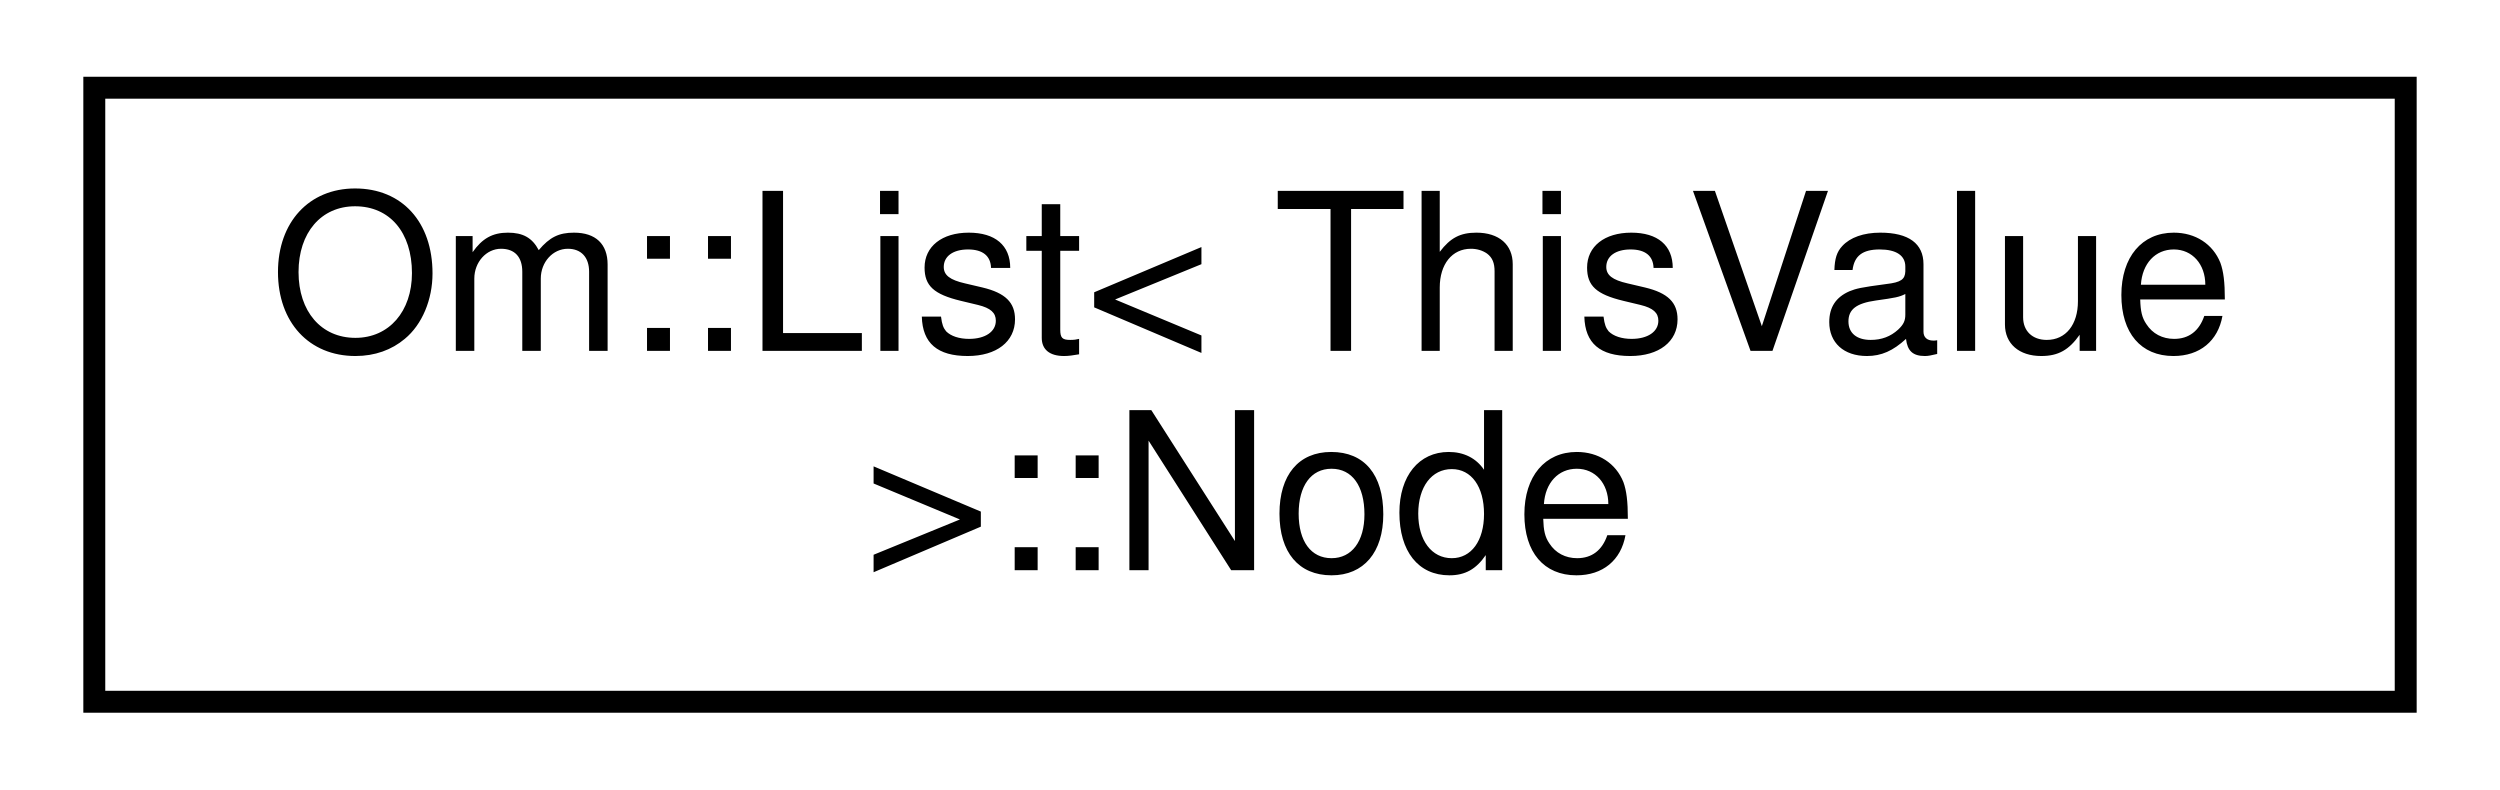
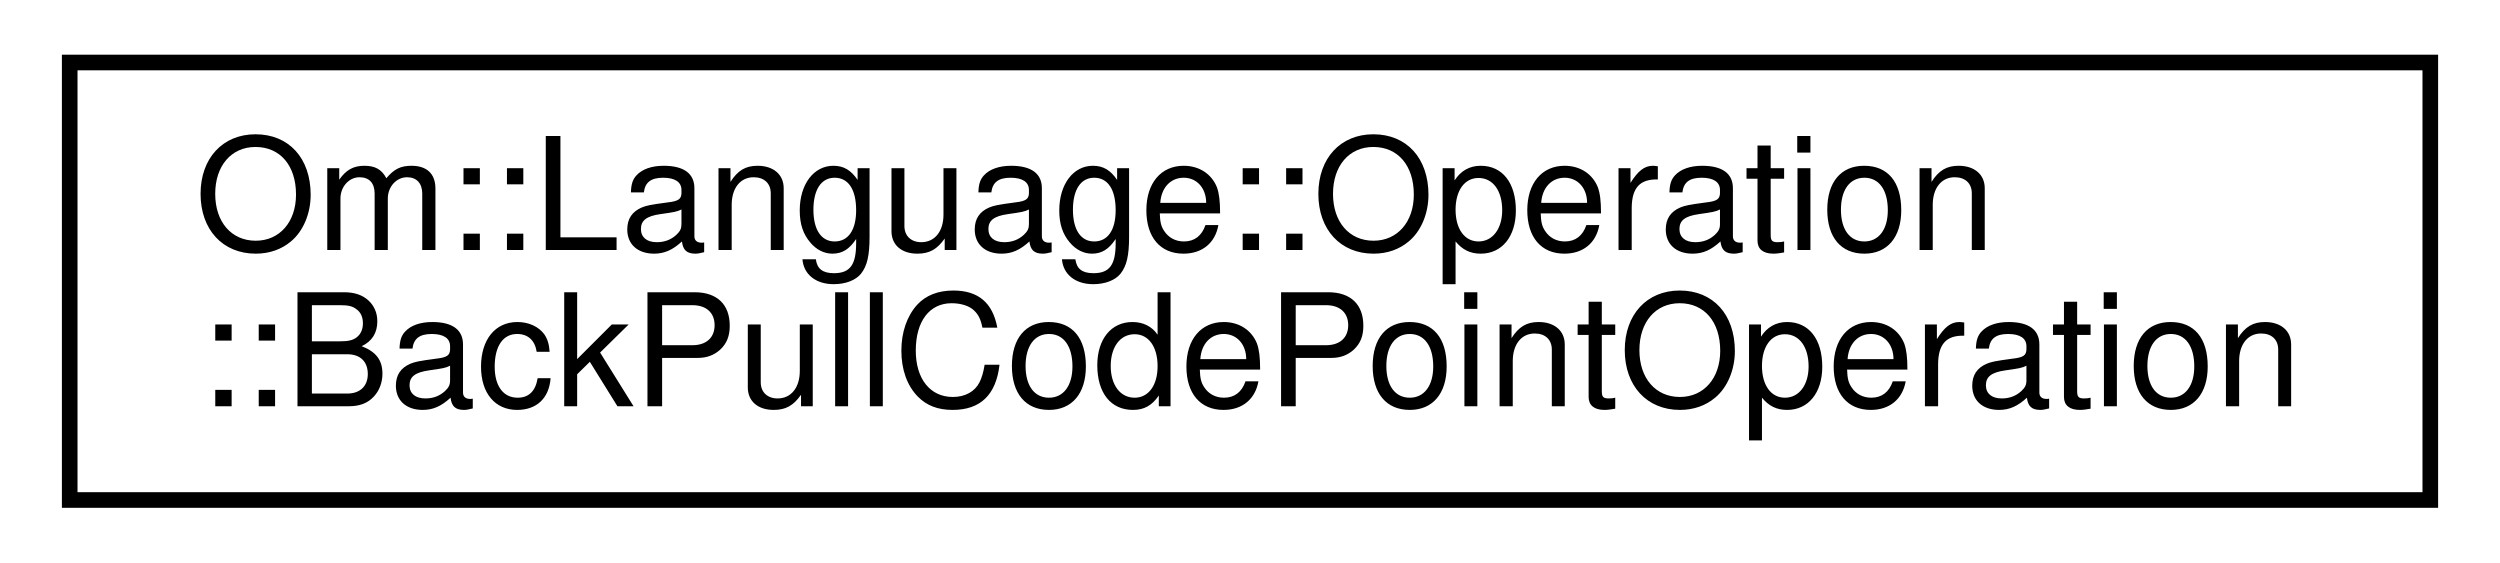
- <svg xmlns="http://www.w3.org/2000/svg" xmlns:xlink="http://www.w3.org/1999/xlink" width="114pt" height="36pt" viewBox="0.00 0.00 114.00 36.00">
+ <svg xmlns="http://www.w3.org/2000/svg" xmlns:xlink="http://www.w3.org/1999/xlink" width="160pt" height="36pt" viewBox="0.00 0.00 160.00 36.00">
  <g id="graph0" class="graph" transform="scale(1 1) rotate(0) translate(4 32)">
    <g id="node1" class="node">
      <g id="a_node1">
-         <a xlink:href="class_om_1_1_list_1_1_node.html" target="_top" xlink:title="A List node. ">
-           <polygon fill="none" stroke="black" points="0.3,-0 0.3,-28 105.7,-28 105.7,-0 0.3,-0" />
-           <text text-anchor="start" x="8.3" y="-16" font-family="Helvetica,sans-Serif" font-size="10.00">Om::List&lt; ThisValue</text>
-           <text text-anchor="middle" x="53" y="-6" font-family="Helvetica,sans-Serif" font-size="10.00"> &gt;::Node</text>
+         <a xlink:href="class_om_1_1_language_1_1_operation_1_1_back_pull_code_point_operation.html" target="_top" xlink:title="The [code` points]-&gt; operation implementation. ">
+           <polygon fill="none" stroke="black" points="0.461,-0 0.461,-28 151.539,-28 151.539,-0 0.461,-0" />
+           <text text-anchor="start" x="8.461" y="-16" font-family="Helvetica,sans-Serif" font-size="10.00">Om::Language::Operation</text>
+           <text text-anchor="middle" x="76" y="-6" font-family="Helvetica,sans-Serif" font-size="10.00">::BackPullCodePointOperation</text>
        </a>
      </g>
    </g>
  </g>
</svg>
